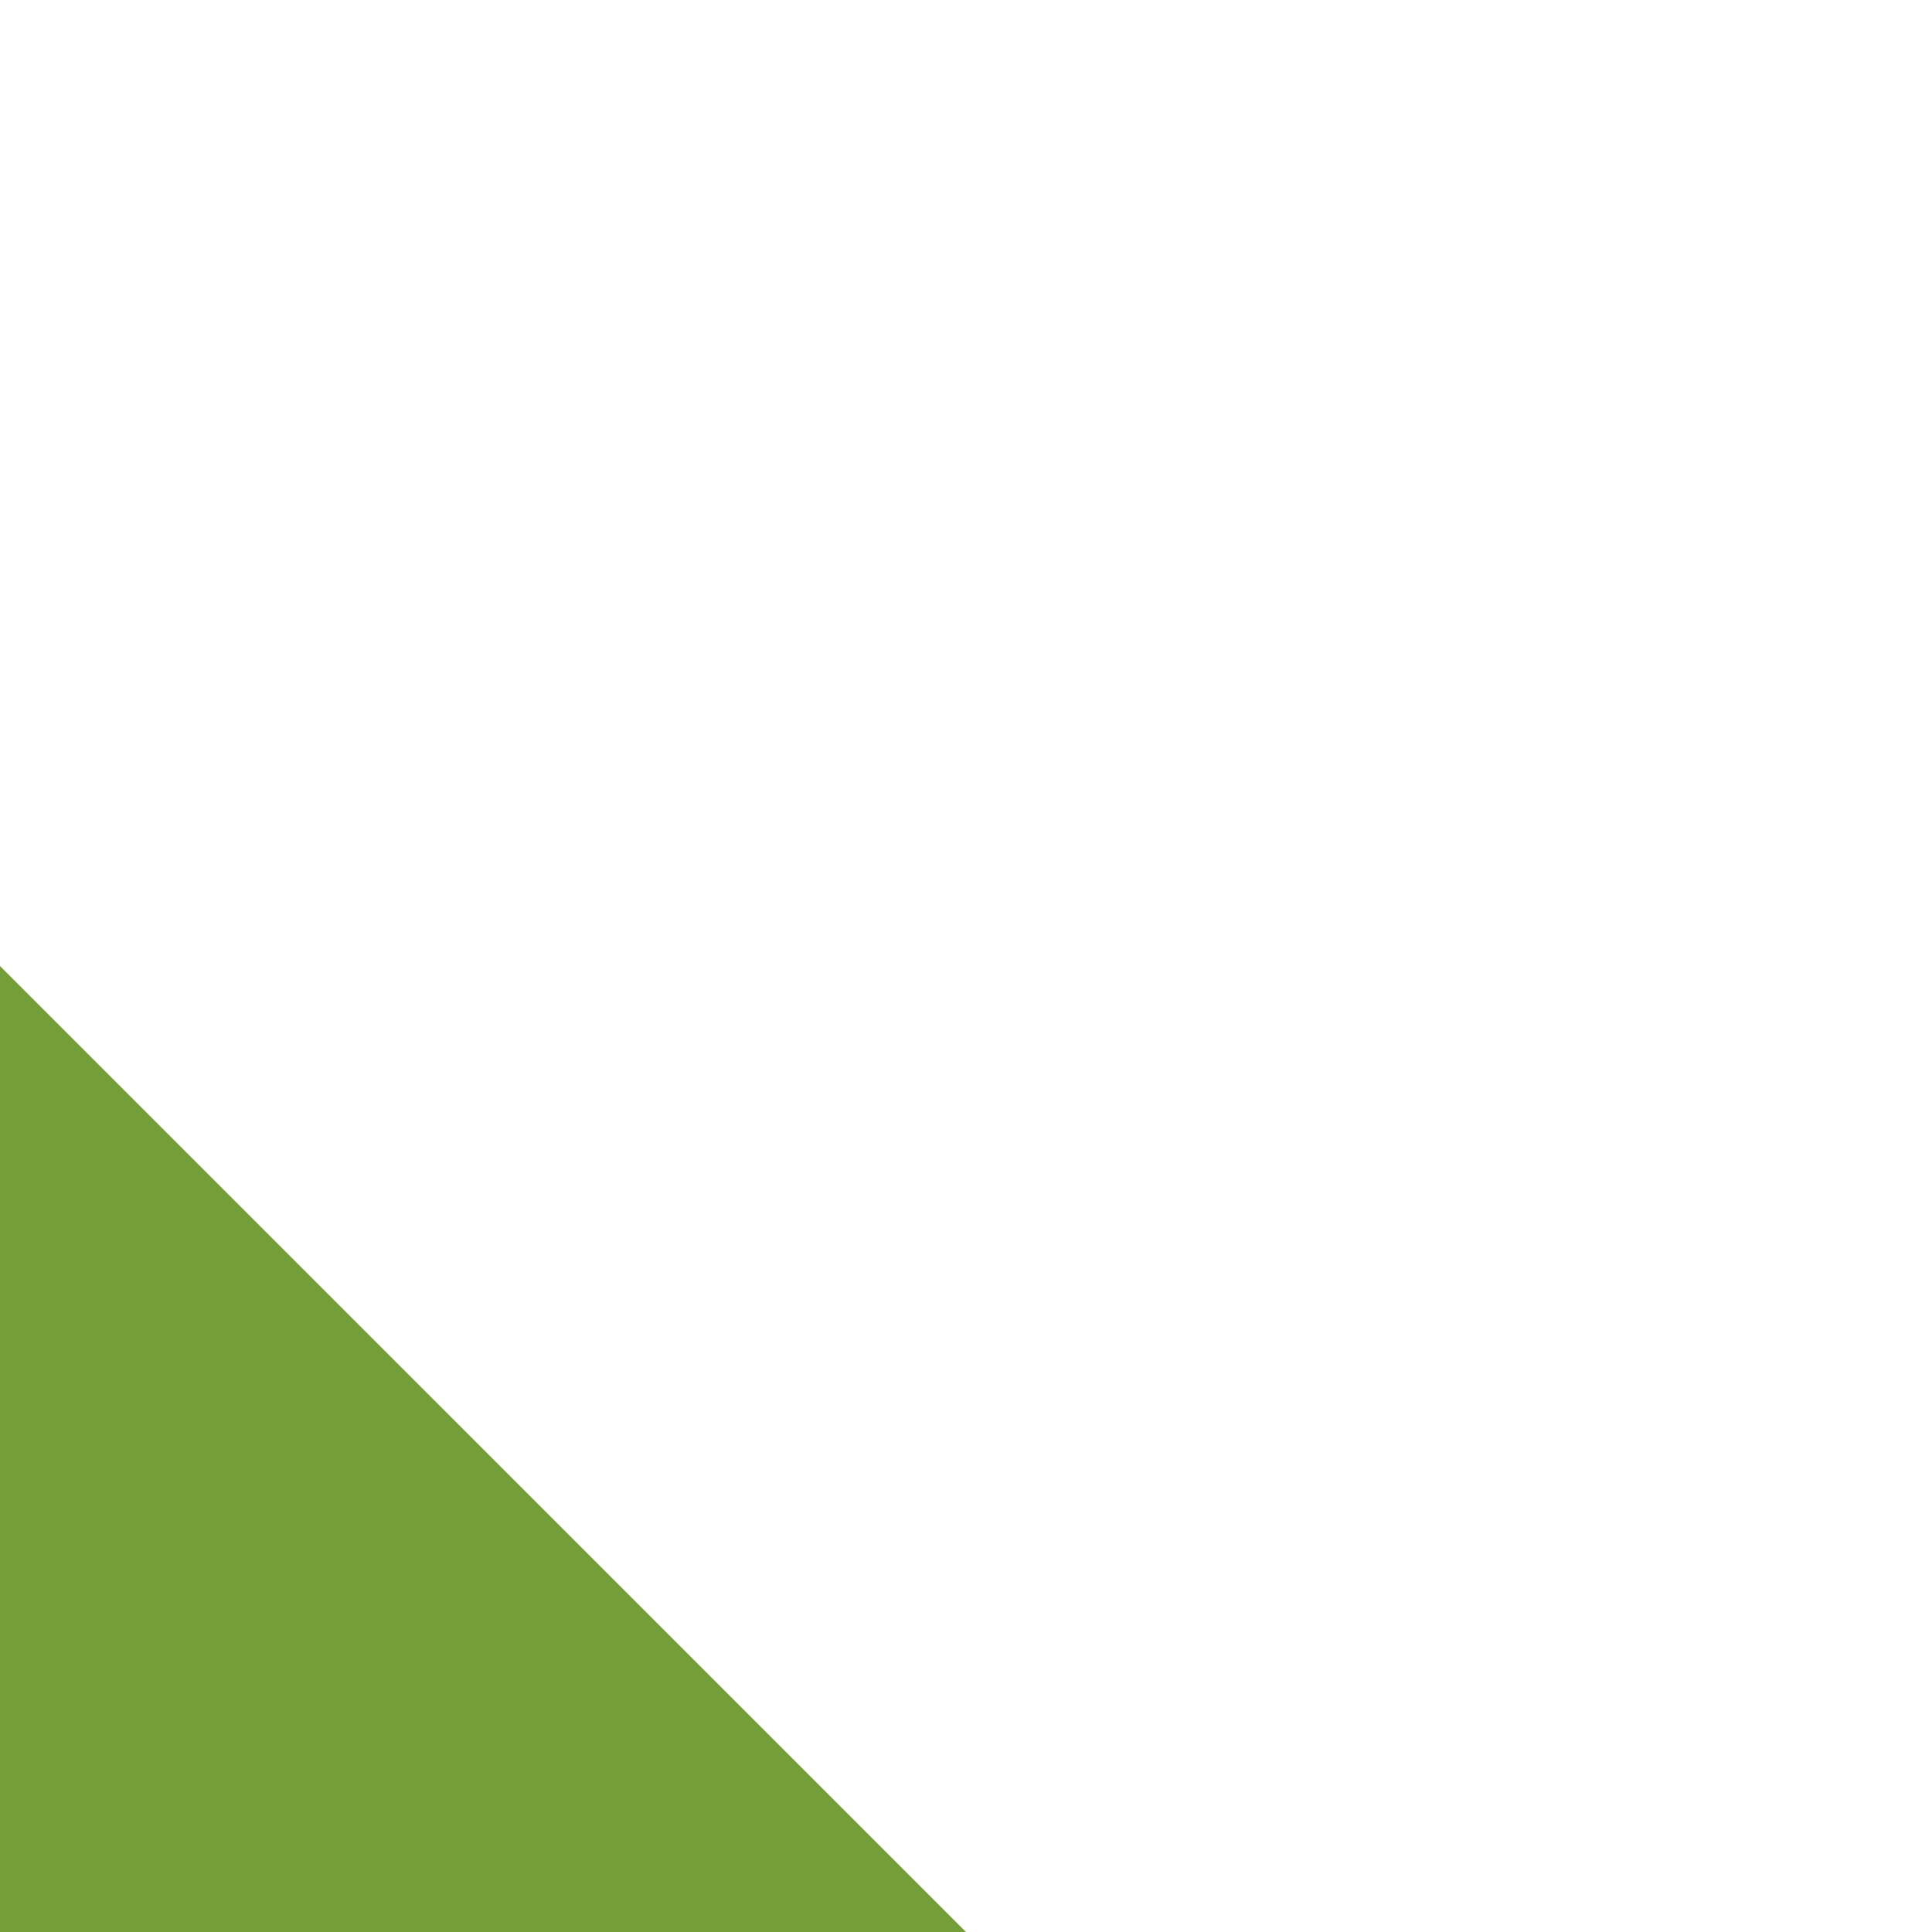
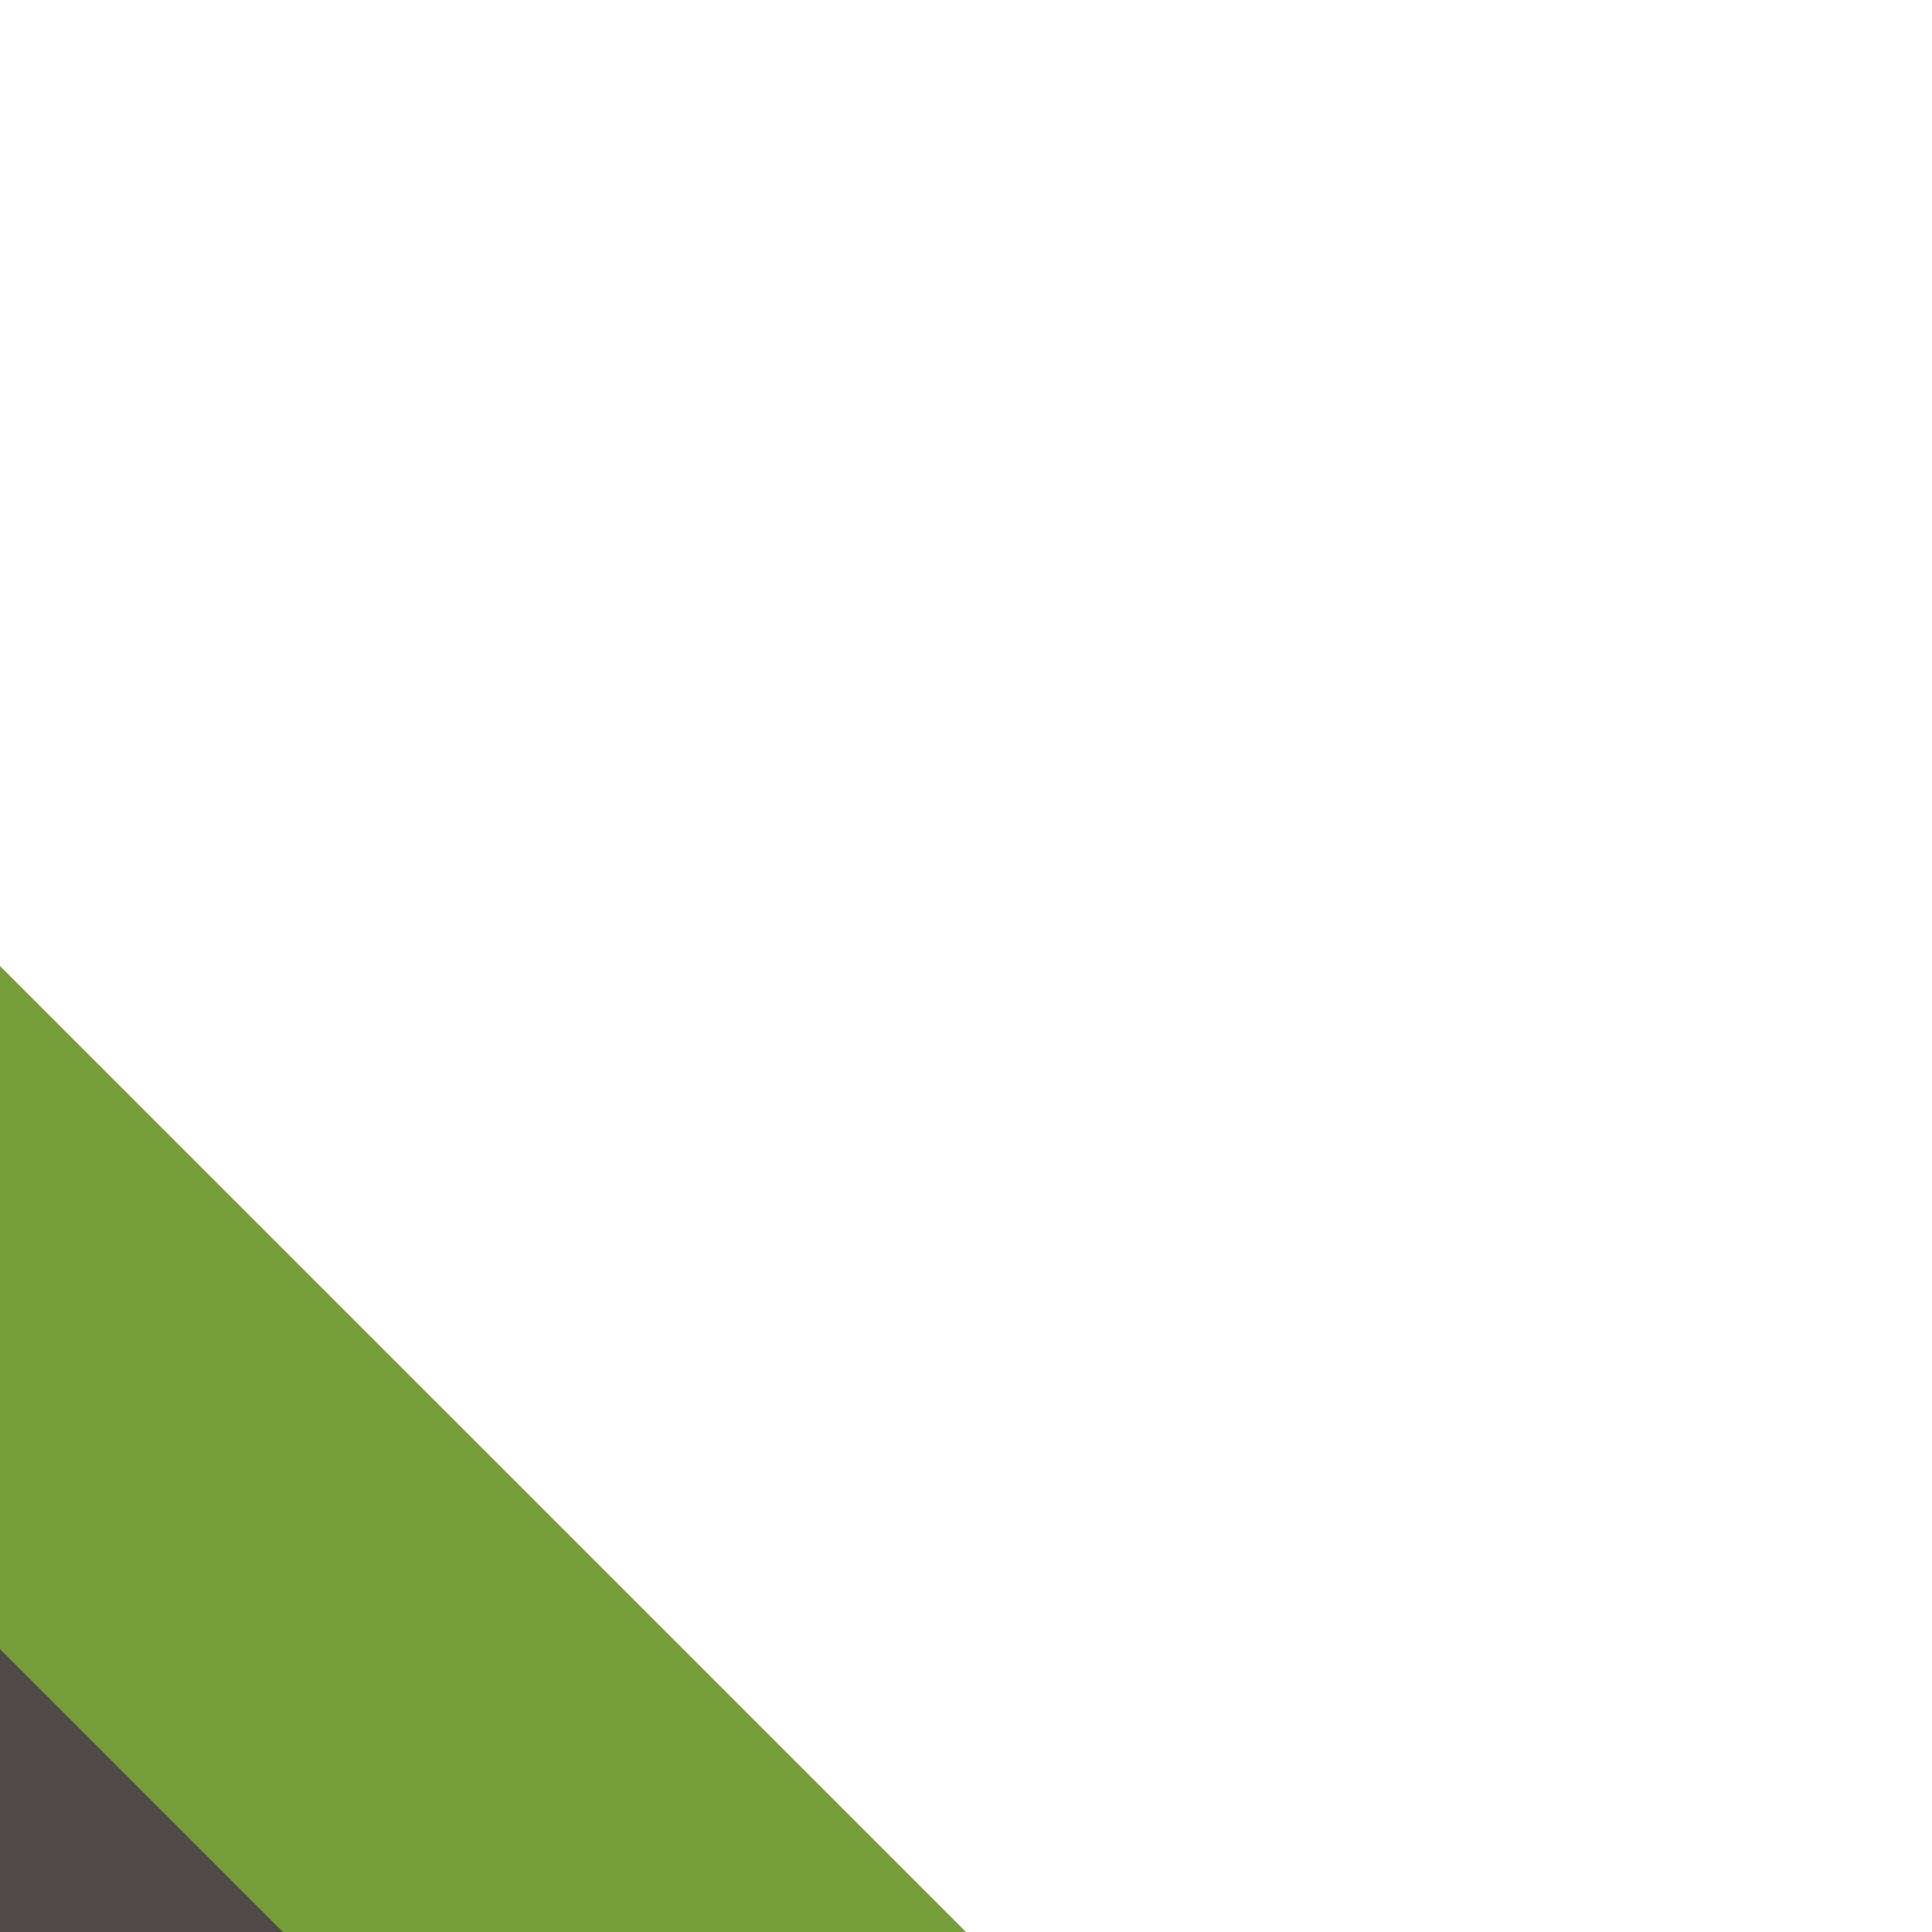
<svg xmlns="http://www.w3.org/2000/svg" width="256" height="256" viewBox="0 0 67.733 67.733" version="1.1" id="svg1">
-   <defs id="defs1" />
+   <defs id="defs1">
+     </defs>
  <g id="layer1">
    <path style="fill:#759e38;stroke-width:2.117;stroke-linecap:round;stroke-linejoin:round;stroke-miterlimit:17;paint-order:markers fill stroke;fill-opacity:1" d="M 0,33.867 33.867,67.733 0,67.733 Z" id="path1" />
-     <path style="fill:#759e38;stroke-width:2.117;stroke-linecap:round;stroke-linejoin:round;stroke-miterlimit:17;paint-order:markers fill stroke;fill-opacity:1" d="M 135.467,67.733 V 0 H 101.6 v 67.733 z" id="path2" />
+     <path style="fill:#605856;stroke-width:2.117;stroke-linecap:round;stroke-linejoin:round;stroke-miterlimit:17;paint-order:markers fill stroke;fill-opacity:1" d="M 135.467,67.733 V 0 H 101.6 v 67.733 z" id="path2" />
    <path id="path3" style="fill:#759e38;stroke-width:2.117;stroke-linecap:round;stroke-linejoin:round;stroke-miterlimit:17;paint-order:markers fill stroke;fill-opacity:1" d="M 101.6 67.733 L 67.733 101.6 L 67.733 135.467 L 101.6 135.467 L 135.467 135.467 L 135.467 101.6 L 135.467 67.733 L 101.6 67.733 z " />
-     <path id="path6" style="fill:#759e38;stroke-width:2.117;stroke-linecap:round;stroke-linejoin:round;stroke-miterlimit:17;paint-order:markers fill stroke;fill-opacity:1" d="M 0 67.733 L 0 101.6 L 33.867 67.733 L 0 67.733 z M 67.733 101.6 L 33.867 135.467 L 67.733 135.467 L 67.733 101.6 z " />
+     <path id="path6" style="fill:#759e38;fill-opacity:1;stroke-width:2.117;stroke-linecap:round;stroke-linejoin:round;stroke-miterlimit:17;paint-order:markers fill stroke" d="M 67.733,101.6 33.867,135.467 H 67.733 Z" />
    <path id="path8" style="fill:#759e38;stroke-width:2.117;stroke-linecap:round;stroke-linejoin:round;stroke-miterlimit:17;paint-order:markers fill stroke;fill-opacity:1" d="M 135.467 0 L 135.467 67.733 L 169.333 67.733 L 203.2 67.733 L 203.2 33.867 L 169.333 0 L 135.467 0 z " />
    <path style="fill:#759e38;stroke-width:2.117;stroke-linecap:round;stroke-linejoin:round;stroke-miterlimit:17;paint-order:markers fill stroke;fill-opacity:1" d="m 203.2,67.733 h 67.733 v -33.867 h -67.733 z" id="path11" />
-     <path style="fill:#759e38;stroke-width:2.117;stroke-linecap:round;stroke-linejoin:round;stroke-miterlimit:17;paint-order:markers fill stroke;fill-opacity:1" d="m 135.467,67.733 v 67.733 h 67.733 V 67.733 Z" id="path12" />
-     <path id="path13" style="fill:#759e38;stroke-width:2.117;stroke-linecap:round;stroke-linejoin:round;stroke-miterlimit:17;paint-order:markers fill stroke;fill-opacity:1" d="M 270.933,67.733 H 203.2 V 101.6 135.467 h 33.867 L 270.933,101.6 Z" />
-     <path style="fill:#759e38;stroke-width:2.117;stroke-linecap:round;stroke-linejoin:round;stroke-miterlimit:17;paint-order:markers fill stroke;fill-opacity:1" d="M 237.067,203.2 V 135.467 H 203.2 V 203.2 Z" id="path14" />
-     <path id="path15" style="fill:#759e38;stroke-width:2.117;stroke-linecap:round;stroke-linejoin:round;stroke-miterlimit:17;paint-order:markers fill stroke;fill-opacity:1" d="m 203.2,203.2 v -67.733 h -33.867 -33.867 v 33.867 L 169.333,203.2 Z" />
-     <path style="fill:#759e38;stroke-width:2.117;stroke-linecap:round;stroke-linejoin:round;stroke-miterlimit:17;paint-order:markers fill stroke;fill-opacity:1" d="M 67.733,169.333 H 135.467 V 135.467 H 67.733 Z" id="path16" />
-     <path style="fill:#759e38;stroke-width:2.117;stroke-linecap:round;stroke-linejoin:round;stroke-miterlimit:17;paint-order:markers fill stroke;fill-opacity:1" d="m 67.733,169.333 -33.867,-33.867 33.867,0 z" id="path17" />
-     <path id="path18" style="fill:#759e38;stroke-width:2.117;stroke-linecap:round;stroke-linejoin:round;stroke-miterlimit:17;paint-order:markers fill stroke;fill-opacity:1" d="M 203.2,203.2 H 169.333 L 203.2,237.067 Z m -33.867,67.733 -33.867,-33.867 v 33.867 z" />
+     <path style="fill:#504a48;stroke-width:2.117;stroke-linecap:round;stroke-linejoin:round;stroke-miterlimit:17;paint-order:markers fill stroke;fill-opacity:1" d="m 135.467,67.733 v 67.733 h 67.733 V 67.733 Z" id="path12" />
+     <path id="path13" style="fill:#605856;stroke-width:2.117;stroke-linecap:round;stroke-linejoin:round;stroke-miterlimit:17;paint-order:markers fill stroke;fill-opacity:1" d="M 270.933,67.733 H 203.2 V 101.6 135.467 h 33.867 L 270.933,101.6 Z" />
+     <path style="fill:#605856;stroke-width:2.117;stroke-linecap:round;stroke-linejoin:round;stroke-miterlimit:17;paint-order:markers fill stroke;fill-opacity:1" d="M 237.067,203.2 V 135.467 H 203.2 V 203.2 Z" id="path14" />
+     <path id="path15" style="fill:#605856;stroke-width:2.117;stroke-linecap:round;stroke-linejoin:round;stroke-miterlimit:17;paint-order:markers fill stroke;fill-opacity:1" d="m 203.2,203.2 v -67.733 h -33.867 -33.867 v 33.867 L 169.333,203.2 Z" />
+     <path style="fill:#605856;stroke-width:2.117;stroke-linecap:round;stroke-linejoin:round;stroke-miterlimit:17;paint-order:markers fill stroke;fill-opacity:1" d="M 67.733,169.333 H 135.467 V 135.467 H 67.733 Z" id="path16" />
+     <path style="fill:#605856;stroke-width:2.117;stroke-linecap:round;stroke-linejoin:round;stroke-miterlimit:17;paint-order:markers fill stroke;fill-opacity:1" d="m 67.733,169.333 -33.867,-33.867 33.867,0 z" id="path17" />
+     <path id="path18" style="fill:#759e38;fill-opacity:1;stroke-width:2.117;stroke-linecap:round;stroke-linejoin:round;stroke-miterlimit:17;paint-order:markers fill stroke" d="m 169.333,270.933 -33.867,-33.867 v 33.867 z" />
    <path style="fill:#759e38;stroke-width:2.117;stroke-linecap:round;stroke-linejoin:round;stroke-miterlimit:17;paint-order:markers fill stroke;fill-opacity:1" d="m 101.6,270.933 33.867,-33.867 0,33.867 z" id="path19" />
-     <path style="fill:#759e38;stroke-width:2.117;stroke-linecap:round;stroke-linejoin:round;stroke-miterlimit:17;paint-order:markers fill stroke;fill-opacity:1" d="M 237.067,203.2 203.2,237.067 V 203.2 Z" id="path20" />
+     <path style="fill:#605856;stroke-width:2.117;stroke-linecap:round;stroke-linejoin:round;stroke-miterlimit:17;paint-order:markers fill stroke;fill-opacity:1" d="M 237.067,203.2 203.2,237.067 V 203.2 Z" id="path20" />
+     <path style="fill:#605856;fill-opacity:1;stroke-width:2.117;stroke-linecap:round;stroke-linejoin:round;stroke-miterlimit:17;paint-order:markers fill stroke" d="M 203.2,237.067 169.333,203.2 203.2,203.2 Z" id="path4" />
+     <path style="fill:#605856;fill-opacity:1;stroke-width:2.117;stroke-linecap:round;stroke-linejoin:round;stroke-miterlimit:17;paint-order:markers fill stroke" d="M 33.867,67.733 1.9999999e-6,101.6 l -3e-6,-33.867 z" id="path5" />
+     <path style="fill:#605856;fill-opacity:1;stroke-width:2.117;stroke-linecap:round;stroke-linejoin:round;stroke-miterlimit:17;paint-order:markers fill stroke" d="m 270.933,50.8 h -67.733 l 2e-5,16.933 h 67.733 z" id="path7" />
+     <path id="path9" style="fill:#605856;fill-opacity:1;stroke-width:2.117;stroke-linecap:round;stroke-linejoin:round;stroke-miterlimit:17;paint-order:markers fill stroke" d="M 135.467 0 L 135.467 50.8 L 135.467 67.733 L 152.4 67.733 L 203.2 67.733 L 203.2 50.8 L 196.186 50.8 L 157.36 11.974 L 152.4 7.014 L 152.4 0 L 135.467 0 z " />
+     <path id="path23" style="fill:#605856;fill-opacity:1;stroke-width:2.117;stroke-linecap:round;stroke-linejoin:round;stroke-miterlimit:17;paint-order:markers fill stroke" d="m 67.733,135.467 h 50.8 16.933 V 118.533 67.733 h -16.933 v 7.014 l -38.826,38.826 -4.96,4.96 h -7.014 z" />
+     <path id="path25" style="fill:#504a48;fill-opacity:1;stroke-width:2.117;stroke-linecap:round;stroke-linejoin:round;stroke-miterlimit:17;paint-order:markers fill stroke" d="M 67.733 125.547 L 57.814 135.467 L 67.733 135.467 L 67.733 125.547 z " />
+     <path id="path26" style="fill:#504a48;fill-opacity:1;stroke-width:2.117;stroke-linecap:round;stroke-linejoin:round;stroke-miterlimit:17;paint-order:markers fill stroke" d="M 9.919,67.733 5e-7,57.814 v 9.919 z" />
+     <path id="path27" style="fill:#605856;fill-opacity:1;stroke-width:2.117;stroke-linecap:round;stroke-linejoin:round;stroke-miterlimit:17;paint-order:markers fill stroke" d="m 145.386,270.933 -9.919,-9.919 v 9.919 z" />
+     <path id="path28" style="fill:#605856;fill-opacity:1;stroke-width:2.117;stroke-linecap:round;stroke-linejoin:round;stroke-miterlimit:17;paint-order:markers fill stroke" d="m 135.467,261.014 -9.919,9.919 h 9.919 z" />
+     <path style="fill:#605856;fill-opacity:1;stroke-width:2.117;stroke-linecap:round;stroke-linejoin:round;stroke-miterlimit:17;paint-order:markers fill stroke" d="m 95.613,97.667 3e-6,-7.014 h 7.014 z" id="path53" />
+     <path style="fill:#605856;fill-opacity:1;stroke-width:2.117;stroke-linecap:round;stroke-linejoin:round;stroke-miterlimit:17;paint-order:markers fill stroke" d="m 162.679,17.293 h 7.014 v 7.014 z" id="path54" />
+     <path style="fill:#605856;fill-opacity:1;stroke-width:2.117;stroke-linecap:round;stroke-linejoin:round;stroke-miterlimit:17;paint-order:markers fill stroke" d="m 198.24,50.8 4.96,-4.96 4.96,4.96 z" id="path55" />
+     <path id="path56" style="fill:#605856;fill-opacity:1;stroke-width:2.117;stroke-linecap:round;stroke-linejoin:round;stroke-miterlimit:17;paint-order:markers fill stroke" d="M 270.933 45.84 L 265.974 50.8 L 270.933 50.8 L 270.933 45.84 z " />
+     <path style="fill:#605856;fill-opacity:1;stroke-width:2.117;stroke-linecap:round;stroke-linejoin:round;stroke-miterlimit:17;paint-order:markers fill stroke" d="m 193.706,48.32 7.014,-3e-6 v 7.014 z" id="path57" />
+     <rect style="fill:#504a48;fill-opacity:1;stroke-width:2.117;stroke-linecap:round;stroke-linejoin:round;stroke-miterlimit:17;paint-order:markers fill stroke" id="rect61" width="32.931" height="26.326" x="125.939" y="55.334" ry="6.529" />
+     <path id="rect62" style="fill:#504a48;fill-opacity:1;stroke-width:2.117;stroke-linecap:round;stroke-linejoin:round;stroke-miterlimit:17;paint-order:markers fill stroke" d="m 125.939,0 0,3.526 c 0,3.617 2.912,6.529 6.529,6.529 h 2.998 L 135.467,0 Z" />
+     <rect style="fill:#504a48;fill-opacity:1;stroke-width:2.117;stroke-linecap:round;stroke-linejoin:round;stroke-miterlimit:17;paint-order:markers fill stroke" id="rect63" width="32.931" height="26.326" x="125.939" y="122.304" ry="6.529" />
+     <rect style="fill:#504a48;fill-opacity:1;stroke-width:2.117;stroke-linecap:round;stroke-linejoin:round;stroke-miterlimit:17;paint-order:markers fill stroke" id="rect64" width="32.931" height="26.326" x="184.255" y="122.304" ry="6.529" />
+     <rect style="fill:#504a48;fill-opacity:1;stroke-width:2.117;stroke-linecap:round;stroke-linejoin:round;stroke-miterlimit:17;paint-order:markers fill stroke" id="rect65" width="32.931" height="26.326" x="184.255" y="55.334" ry="6.529" />
+     <rect style="fill:#504a48;fill-opacity:1;stroke-width:2.117;stroke-linecap:round;stroke-linejoin:round;stroke-miterlimit:17;paint-order:markers fill stroke" id="rect66" width="32.931" height="26.326" x="72.947" y="-224.566" ry="6.529" transform="rotate(90)" />
+     <rect style="fill:#504a48;fill-opacity:1;stroke-width:2.117;stroke-linecap:round;stroke-linejoin:round;stroke-miterlimit:17;paint-order:markers fill stroke" id="rect67" width="32.931" height="26.326" x="97.667" y="-142.774" ry="6.529" transform="rotate(90)" />
+     <path id="rect68" style="fill:#504a48;fill-opacity:1;stroke-width:2.117;stroke-linecap:round;stroke-linejoin:round;stroke-miterlimit:17;paint-order:markers fill stroke" d="M 67.733 135.467 L 67.733 148.63 L 78.893 148.63 C 82.511 148.63 85.423 145.718 85.423 142.1 L 85.423 135.467 L 67.733 135.467 z " />
+     <path id="rect69" style="fill:#504a48;fill-opacity:1;stroke-width:2.117;stroke-linecap:round;stroke-linejoin:round;stroke-miterlimit:17;paint-order:markers fill stroke" d="M 203.2 190.037 L 203.2 203.2 L 217.186 203.2 L 217.186 196.566 C 217.186 192.949 214.274 190.037 210.656 190.037 L 203.2 190.037 z " />
+     <path id="rect70" style="fill:#504a48;fill-opacity:1;stroke-width:2.117;stroke-linecap:round;stroke-linejoin:round;stroke-miterlimit:17;paint-order:markers fill stroke" d="M 253.698 55.334 C 250.08 55.334 247.168 58.246 247.168 61.863 L 247.168 67.733 L 270.933 67.733 L 270.933 55.334 L 253.698 55.334 z " />
+     <path id="path70" style="fill:#504a48;fill-opacity:1;stroke-width:2.117;stroke-linecap:round;stroke-linejoin:round;stroke-miterlimit:17;paint-order:markers fill stroke" d="m 270.933,67.733 v 13.163 l -17.236,-4e-6 c -3.617,-1e-6 -6.529,-2.912 -6.529,-6.529 v -6.634 z" />
+     <path id="path71" style="fill:#504a48;fill-opacity:1;stroke-width:2.117;stroke-linecap:round;stroke-linejoin:round;stroke-miterlimit:17;paint-order:markers fill stroke" d="m 193.672,203.2 v -6.634 c 0,-3.617 2.912,-6.529 6.529,-6.529 H 203.2 V 203.2 Z" />
+     <path id="path72" style="fill:#504a48;fill-opacity:1;stroke-width:2.117;stroke-linecap:round;stroke-linejoin:round;stroke-miterlimit:17;paint-order:markers fill stroke" d="M 135.467,10.056 135.467,0 h 13.986 l 0,3.526 c 0,3.617 -2.912,6.529 -6.529,6.529 z" />
+     <rect style="fill:#504a48;fill-opacity:1;stroke-width:1.318;stroke-linecap:round;stroke-linejoin:round;stroke-miterlimit:17;paint-order:markers fill stroke" id="rect72" width="20.497" height="16.386" x="163.757" y="154.477" ry="4.064" />
+     <rect style="fill:#504a48;fill-opacity:1;stroke-width:0.952;stroke-linecap:round;stroke-linejoin:round;stroke-miterlimit:17;paint-order:markers fill stroke" id="rect73" width="14.811" height="11.841" x="178.861" y="167.875" ry="2.937" />
+     <rect style="fill:#504a48;fill-opacity:1;stroke-width:0.952;stroke-linecap:round;stroke-linejoin:round;stroke-miterlimit:17;paint-order:markers fill stroke" id="rect74" width="14.811" height="11.841" x="232.485" y="83.493" ry="2.937" />
+     <rect style="fill:#504a48;fill-opacity:1;stroke-width:0.952;stroke-linecap:round;stroke-linejoin:round;stroke-miterlimit:17;paint-order:markers fill stroke" id="rect75" width="14.811" height="11.841" x="214.24" y="99.958" ry="2.937" />
+     <rect style="fill:#504a48;fill-opacity:1;stroke-width:1.318;stroke-linecap:round;stroke-linejoin:round;stroke-miterlimit:17;paint-order:markers fill stroke" id="rect76" width="20.497" height="16.386" x="142.151" y="24.248" ry="4.064" />
+     <rect style="fill:#504a48;fill-opacity:1;stroke-width:0.952;stroke-linecap:round;stroke-linejoin:round;stroke-miterlimit:17;paint-order:markers fill stroke" id="rect77" width="14.811" height="11.841" x="157.255" y="37.646" ry="2.937" />
+     <rect style="fill:#504a48;fill-opacity:1;stroke-width:1.318;stroke-linecap:round;stroke-linejoin:round;stroke-miterlimit:17;paint-order:markers fill stroke" id="rect78" width="20.497" height="16.386" x="87.398" y="114.212" ry="4.064" />
+     <path id="path78" style="fill:#504a48;fill-opacity:1;stroke-width:2.117;stroke-linecap:round;stroke-linejoin:round;stroke-miterlimit:17;paint-order:markers fill stroke" d="m 78.893,123.067 c 3.617,0 6.529,2.912 6.529,6.529 v 5.87 l -17.689,0 v -12.399 z" />
+     <path id="path79" style="fill:#504a48;fill-opacity:1;stroke-width:2.117;stroke-linecap:round;stroke-linejoin:round;stroke-miterlimit:17;paint-order:markers fill stroke" d="M 203.2,216.363 V 203.2 h 13.986 v 6.634 c 0,3.617 -2.912,6.529 -6.529,6.529 z" />
+     <path id="path80" style="fill:#504a48;fill-opacity:1;stroke-width:2.117;stroke-linecap:round;stroke-linejoin:round;stroke-miterlimit:17;paint-order:markers fill stroke" d="m 193.672,203.2 v 6.634 c 0,3.617 2.912,6.529 6.529,6.529 H 203.2 V 203.2 Z" />
+     <path id="path81" style="fill:#504a48;fill-opacity:1;stroke-width:2.117;stroke-linecap:round;stroke-linejoin:round;stroke-miterlimit:17;paint-order:markers fill stroke" d="m 67.733,135.467 v 13.163 l -8.712,-1e-5 c -3.617,0 -6.529,-2.912 -6.529,-6.529 v -6.634 z" />
+     <rect style="fill:#504a48;fill-opacity:1;stroke-width:0.952;stroke-linecap:round;stroke-linejoin:round;stroke-miterlimit:17;paint-order:markers fill stroke" id="rect86" width="14.811" height="11.841" x="112.257" y="40.634" ry="2.937" />
+     <rect style="fill:#504a48;fill-opacity:1;stroke-width:0.952;stroke-linecap:round;stroke-linejoin:round;stroke-miterlimit:17;paint-order:markers fill stroke" id="rect87" width="14.811" height="11.841" x="119.662" y="5.39" ry="2.937" />
+     <rect style="fill:#504a48;fill-opacity:1;stroke-width:0.952;stroke-linecap:round;stroke-linejoin:round;stroke-miterlimit:17;paint-order:markers fill stroke" id="rect88" width="14.811" height="11.841" x="217.161" y="148.557" ry="2.937" />
+     <rect style="fill:#504a48;fill-opacity:1;stroke-width:0.952;stroke-linecap:round;stroke-linejoin:round;stroke-miterlimit:17;paint-order:markers fill stroke" id="rect89" width="14.811" height="11.841" x="207.815" y="175.48" ry="2.937" />
+     <path id="rect90" style="fill:#504a48;fill-opacity:1;stroke-width:0.952;stroke-linecap:round;stroke-linejoin:round;stroke-miterlimit:17;paint-order:markers fill stroke" d="M 231.151 50.8 L 231.151 53.784 C 231.151 55.411 232.461 56.721 234.088 56.721 L 243.025 56.721 C 244.652 56.721 245.962 55.411 245.962 53.784 L 245.962 50.8 L 231.151 50.8 z " />
+     <rect style="fill:#504a48;fill-opacity:1;stroke-width:0.952;stroke-linecap:round;stroke-linejoin:round;stroke-miterlimit:17;paint-order:markers fill stroke" id="rect91" width="14.811" height="11.841" x="224.771" y="61.813" ry="2.937" />
+     <rect style="fill:#504a48;fill-opacity:1;stroke-width:0.952;stroke-linecap:round;stroke-linejoin:round;stroke-miterlimit:17;paint-order:markers fill stroke" id="rect92" width="14.811" height="11.841" x="75.931" y="142.709" ry="2.937" />
+     <rect style="fill:#504a48;fill-opacity:1;stroke-width:1.318;stroke-linecap:round;stroke-linejoin:round;stroke-miterlimit:17;paint-order:markers fill stroke" id="rect93" width="20.497" height="16.386" x="106.199" y="146.606" ry="4.064" />
+     <rect style="fill:#504a48;fill-opacity:1;stroke-width:0.952;stroke-linecap:round;stroke-linejoin:round;stroke-miterlimit:17;paint-order:markers fill stroke" id="rect94" width="14.811" height="11.841" x="100.664" y="129.546" ry="2.937" />
  </g>
</svg>
